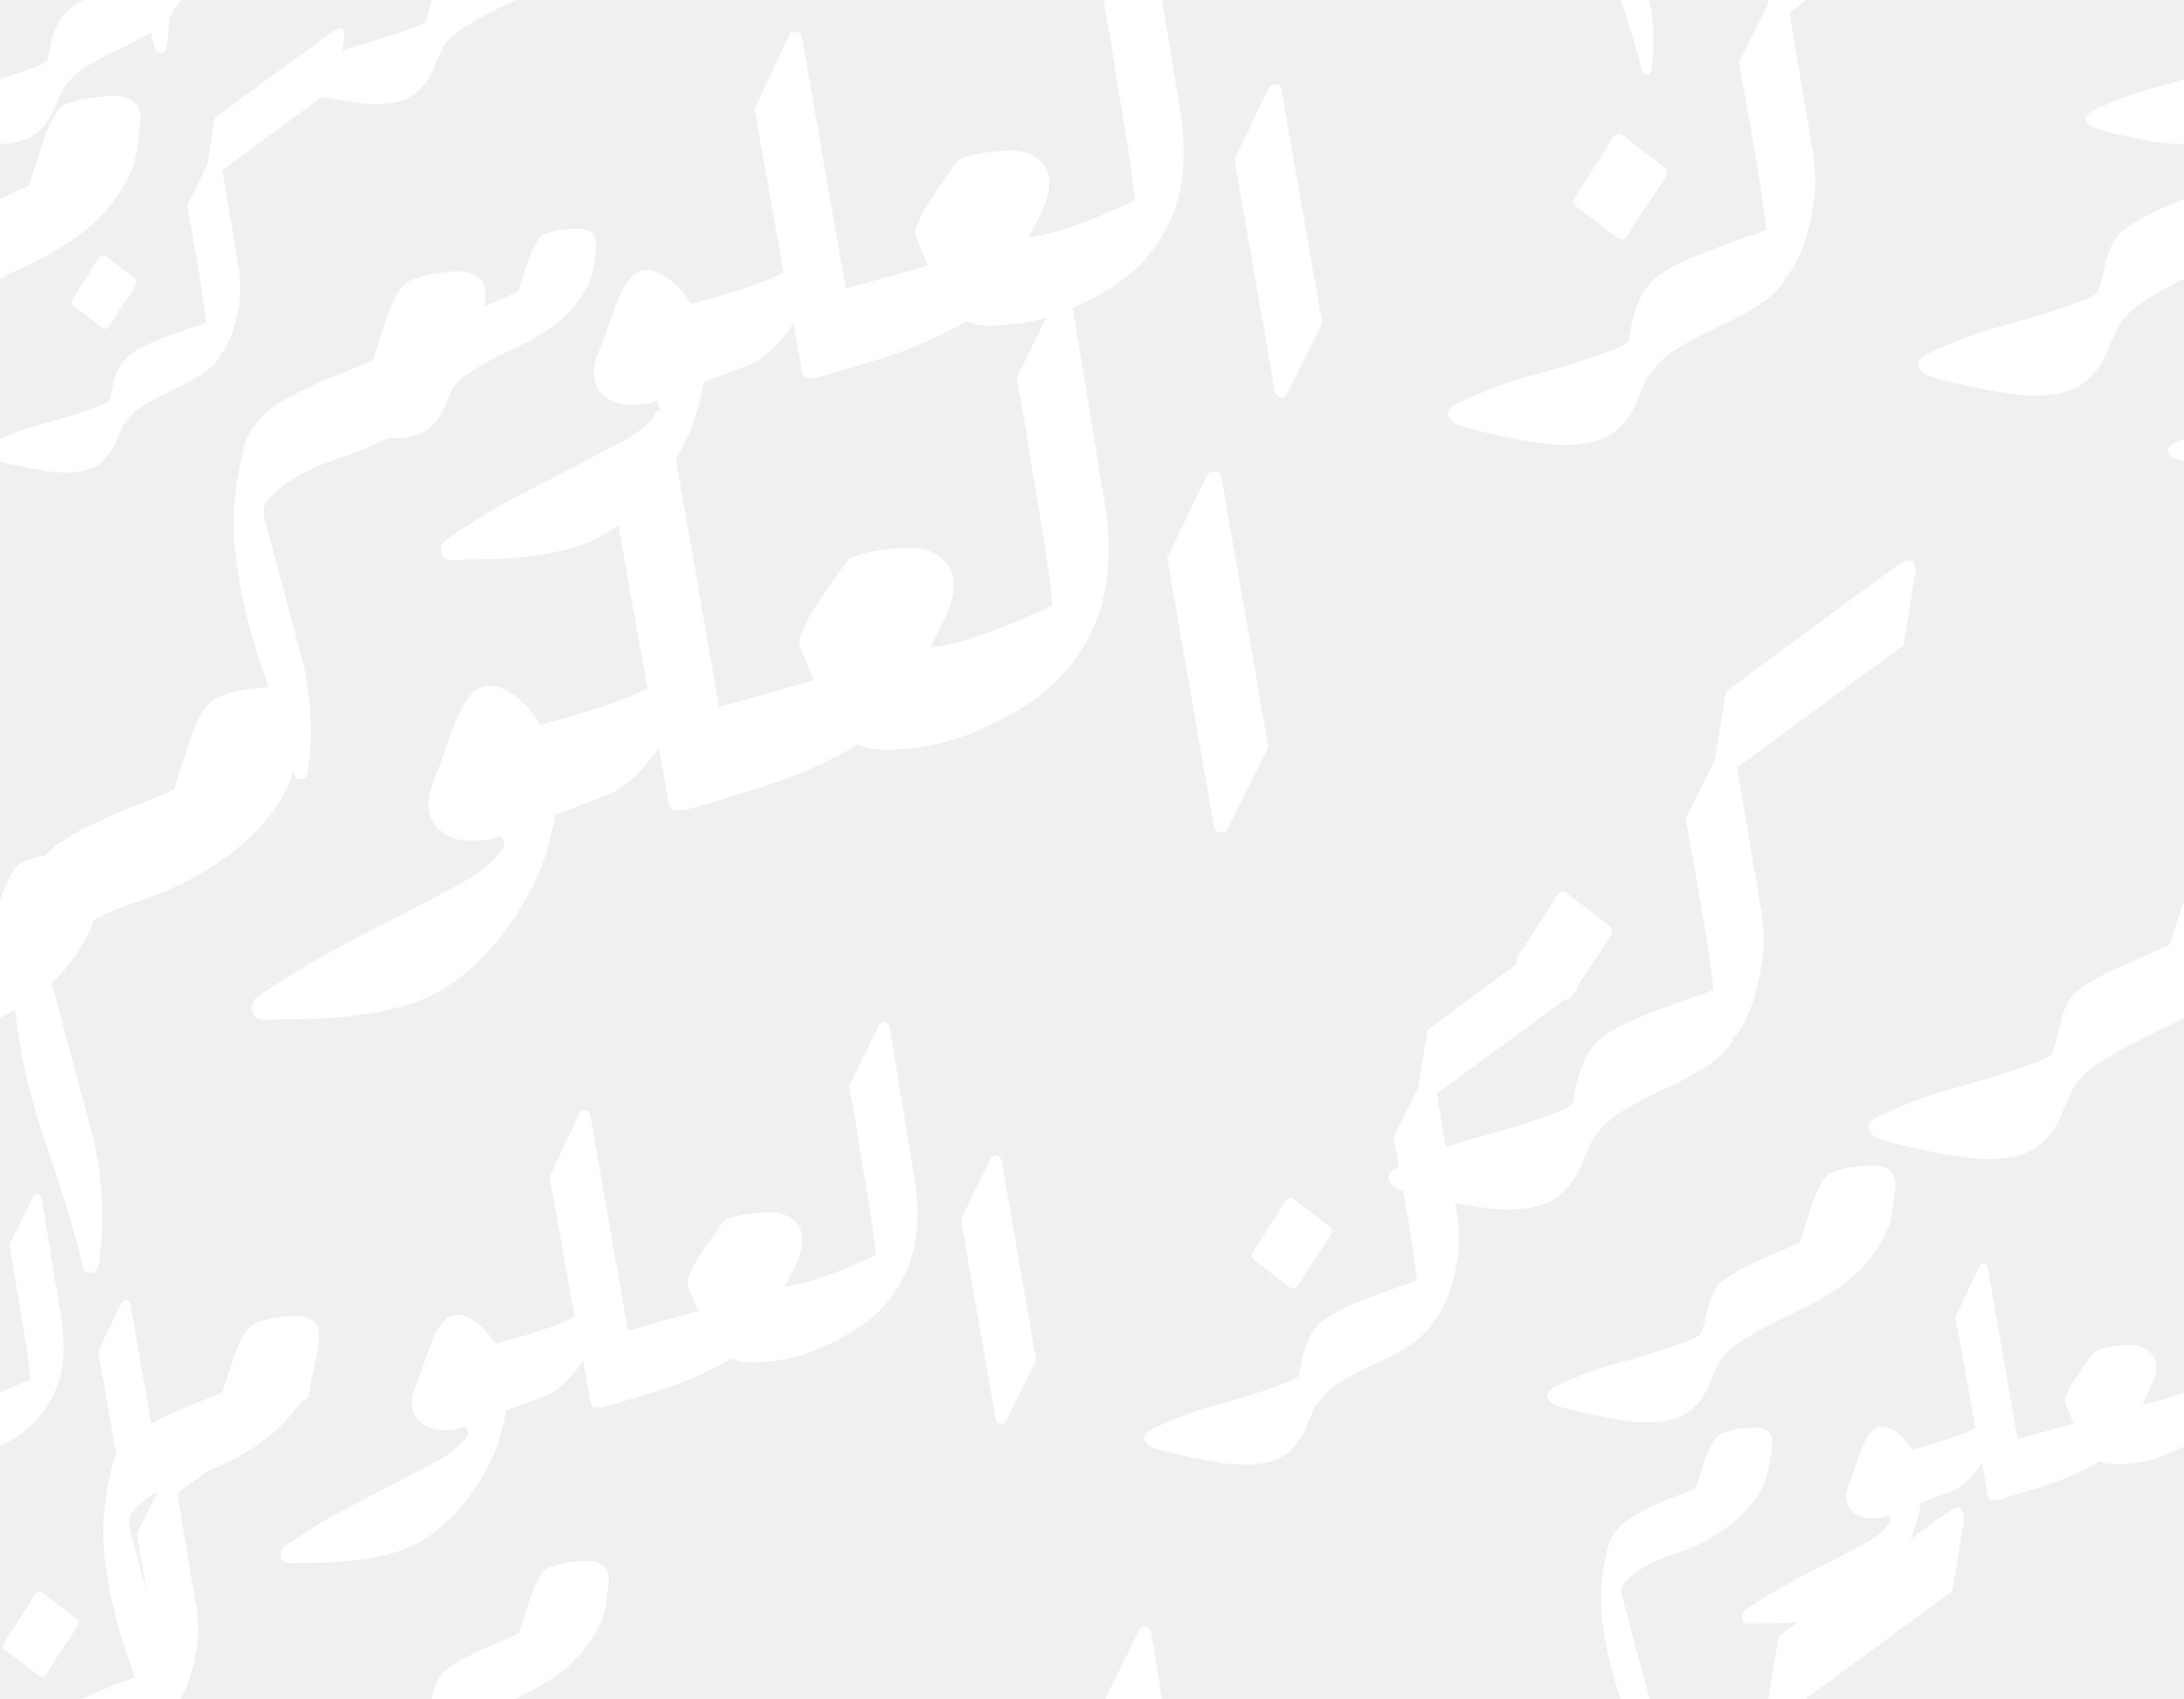
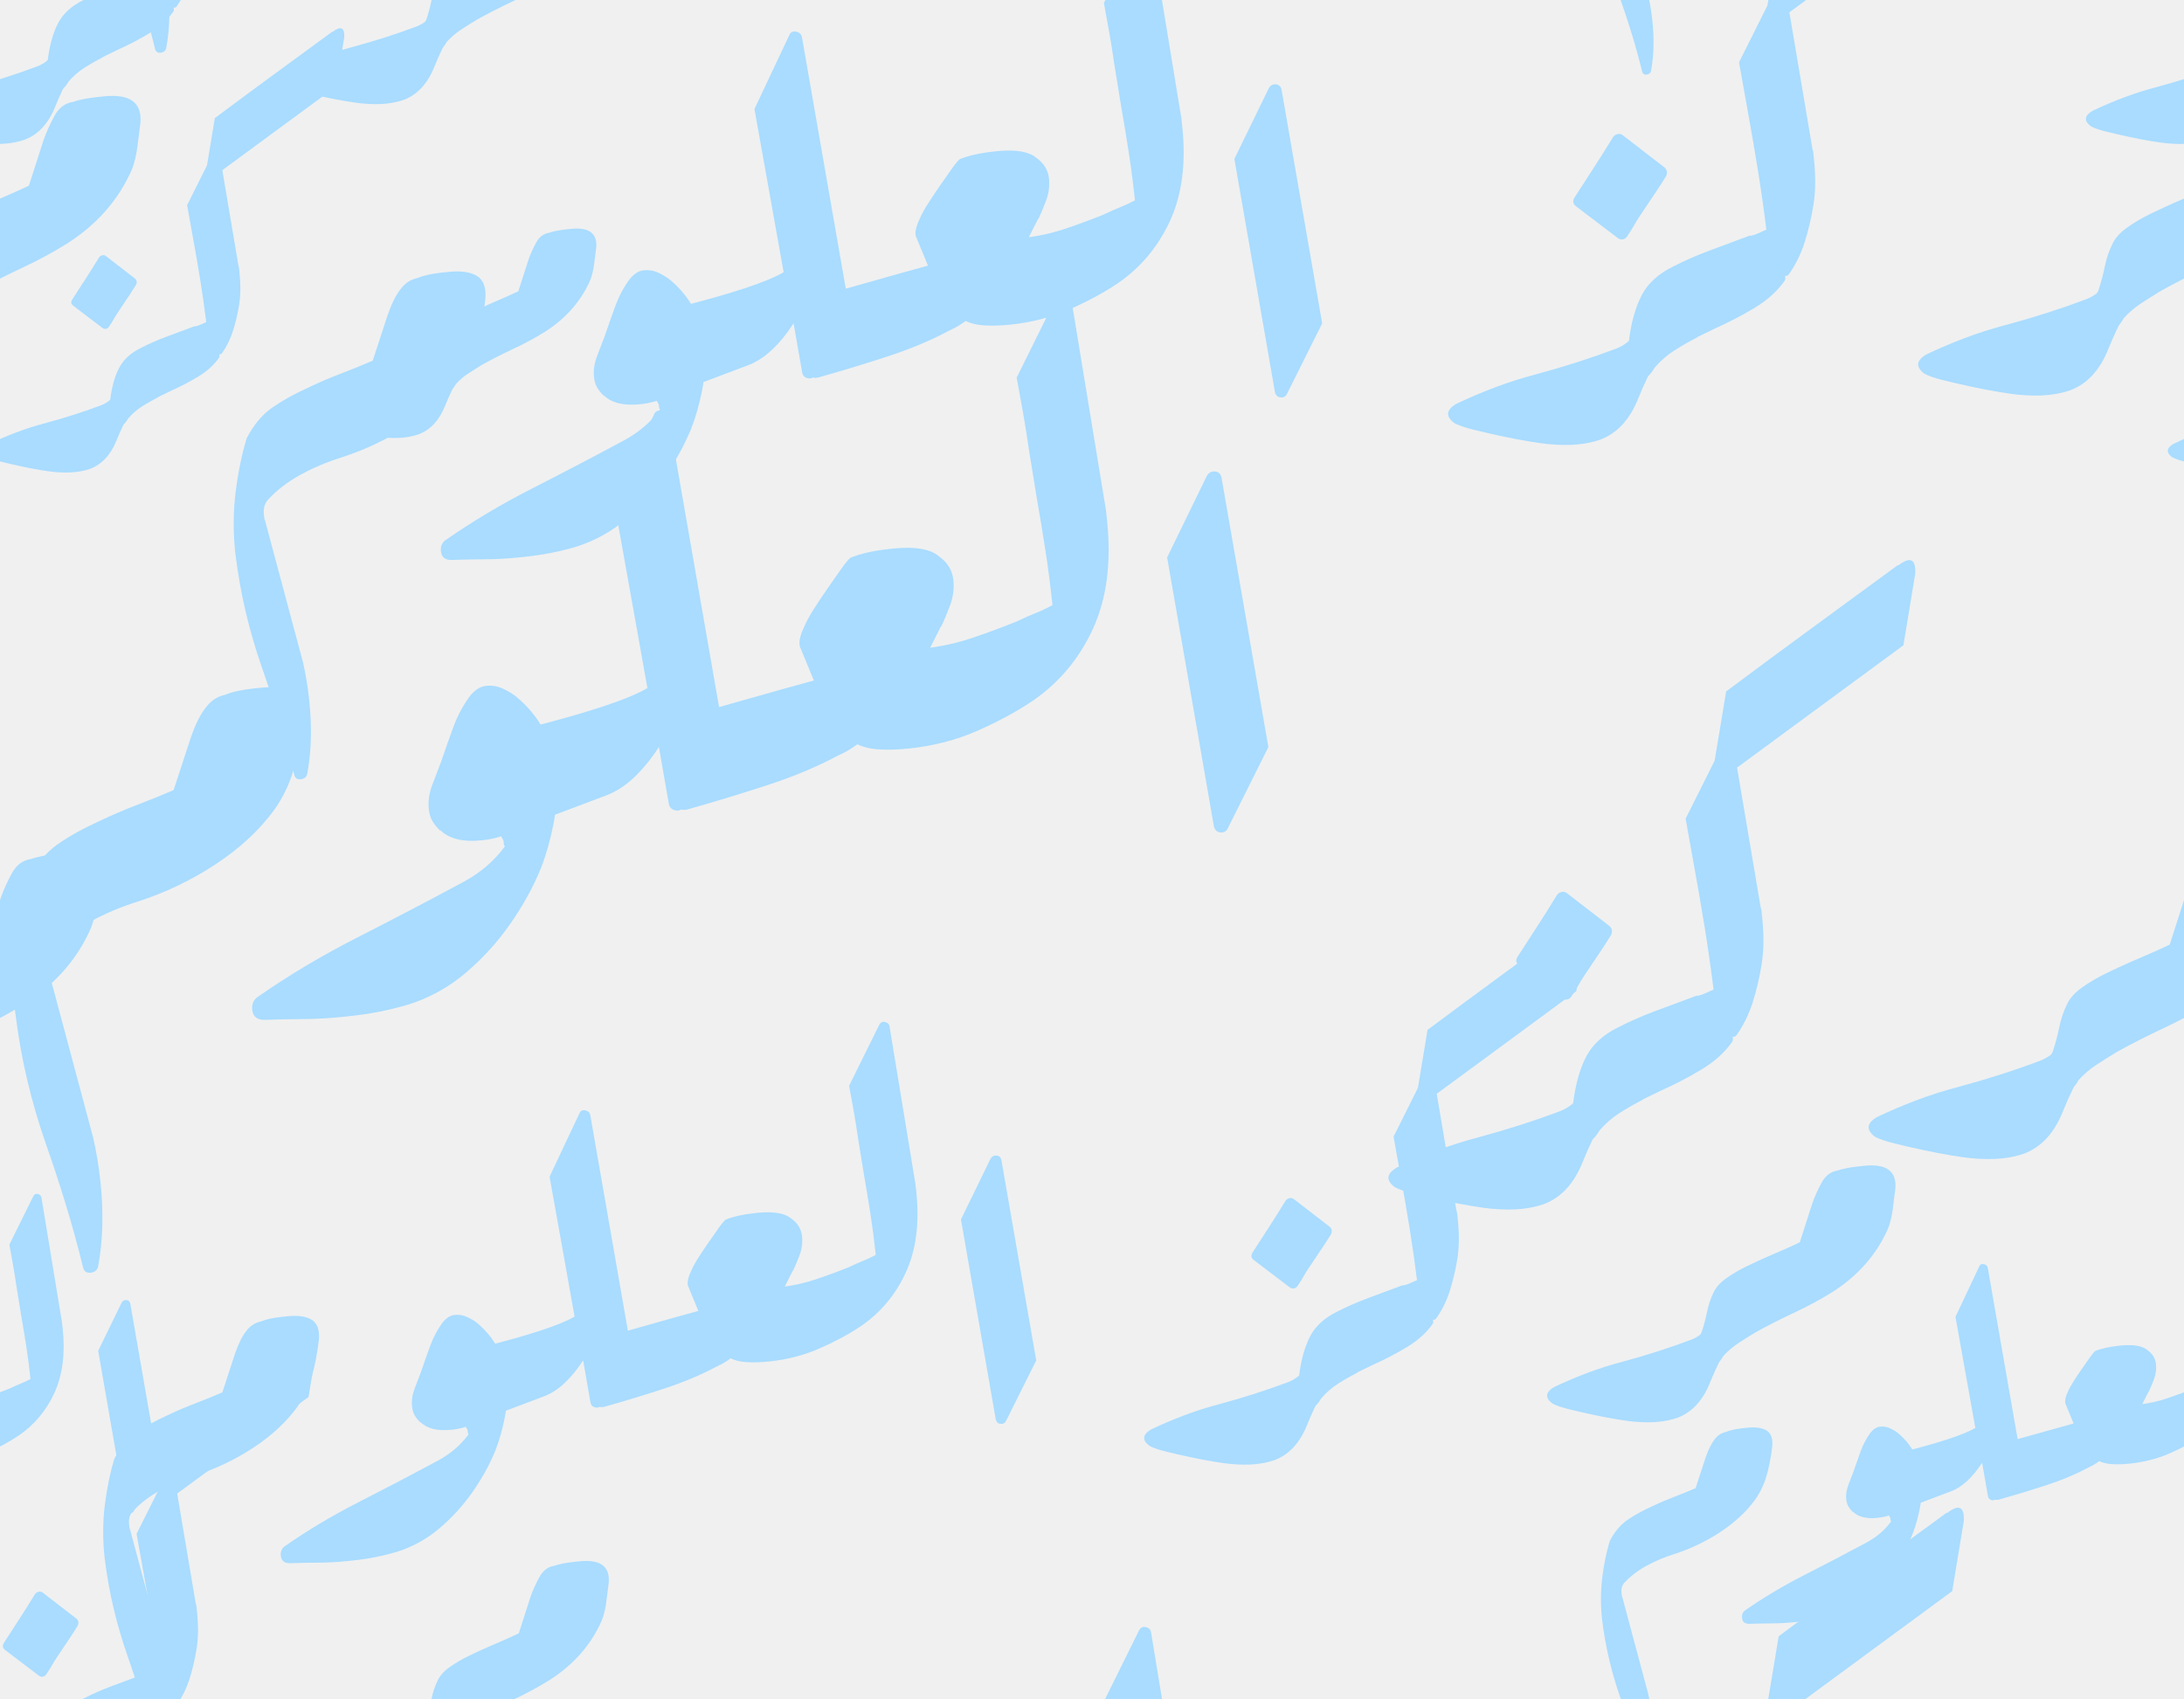
<svg xmlns="http://www.w3.org/2000/svg" xmlns:xlink="http://www.w3.org/1999/xlink" viewBox="0 0 1800 1400" aria-hidden="true">
  <defs>
    <path id="p" d="M475 -458Q480 -487 464 -499Q448 -511 415 -511Q411 -511 409.5 -511Q408 -511 404 -511Q377 -511 360 -506Q342 -504 329 -490Q322 -483 315 -472Q308 -461 301 -446L267 -370Q238 -361 208 -353Q178 -345 150 -335Q111 -322 83 -306.5Q55 -291 33 -258Q16 -218 4 -167Q-8 -116 -8 -60Q-7 -4 -0.5 46Q6 96 17 143Q28 189 37.5 237.5Q47 286 54 337Q55 347 64.5 347Q74 347 77 339Q86 308 90 276.5Q94 245 94 211Q94 194 93 176.5Q92 159 90 143L50 -110Q49 -113 49 -116Q49 -118 49 -119.5Q49 -121 49 -122Q49 -137 58 -146Q84 -169 119.5 -184Q155 -199 195 -207Q261 -221 319.5 -251.5Q378 -282 416 -324Q439 -350 452.5 -383.5Q466 -417 475 -458ZM664 -266V-267Q682 -245 726 -245Q742 -245 755 -248Q757 -244 758 -241Q758 -240 758 -238.5Q758 -237 758 -235Q758 -234 758.5 -233.5Q759 -233 759 -233V-232Q732 -202 691 -185Q608 -151 522 -118Q436 -85 360 -43Q351 -37 351 -25Q351 -10 367 -8Q396 -6 426 -3Q456 0 486 0Q490 0 491 0Q492 0 496 0Q521 0 543 -2Q565 -4 587 -8Q637 -18 679 -46.5Q721 -75 754.5 -113.5Q788 -152 810 -193Q825 -222 836 -257.5Q847 -293 848 -333V-339Q848 -408 800 -457Q793 -464 781.5 -471Q770 -478 756 -478Q743 -478 730 -465Q712 -445 700 -420.5Q688 -396 676 -370Q669 -356 659.5 -337.5Q650 -319 650 -301Q650 -289 654 -281Q658 -273 664 -266ZM979 -739 1000 -449Q954 -428 807 -407Q799 -405 797 -398L776 -273Q775 -266 779 -261.5Q783 -257 790 -259L920 -293Q964 -304 1008 -358L1014 -270Q1015 -262 1023 -259.5Q1031 -257 1036 -264L1108 -370L1075 -856Q1074 -864 1065.5 -866.5Q1057 -869 1053 -861ZM1276 -316Q1282 -318 1289.5 -321Q1297 -324 1304 -328Q1334 -344 1360.5 -367.5Q1387 -391 1405 -420Q1417 -439 1429.5 -458Q1442 -477 1454 -496V-495Q1462 -508 1471 -526Q1480 -544 1480 -564Q1480 -586 1462 -602Q1445 -620 1398 -621H1389Q1353 -621 1328 -614Q1322 -610 1310 -596Q1303 -588 1290 -573Q1277 -558 1265 -543Q1253 -528 1247 -517Q1237 -501 1237 -490Q1237 -487 1238 -485Q1242 -472 1245.5 -459.5Q1249 -447 1253 -434Q1204 -426 1155.5 -417.5Q1107 -409 1058 -401Q1050 -399 1048 -391L1027 -273Q1025 -257 1041 -259Q1100 -269 1163.5 -282.5Q1227 -296 1276 -316ZM1722 -645 1703 -971Q1703 -979 1695 -982Q1687 -985 1682 -977L1608 -860Q1610 -835 1612 -806.5Q1614 -778 1615 -750L1619 -679Q1622 -635 1624 -594Q1626 -553 1626 -510Q1611 -504 1600 -501Q1589 -498 1569 -491Q1538 -482 1500.5 -473.5Q1463 -465 1425 -465Q1396 -465 1373 -472Q1350 -479 1343 -501Q1339 -510 1332 -510Q1325 -510 1321 -502Q1310 -473 1300.5 -441.5Q1291 -410 1282 -376Q1282 -347 1305 -333Q1319 -323 1340 -319.5Q1361 -316 1386 -316Q1442 -316 1491 -331.5Q1540 -347 1580 -368Q1645 -403 1683.5 -468Q1722 -533 1722 -630Q1722 -634 1722 -637.5Q1722 -641 1722 -645ZM1807 -564 1835 -150Q1836 -141 1844 -139.5Q1852 -138 1856 -145L1930 -261L1902 -676Q1901 -685 1893 -686.5Q1885 -688 1880 -681ZM2555 -471 2489 -534Q2485 -538 2479.5 -537Q2474 -536 2471 -532Q2452 -507 2432.5 -483Q2413 -459 2393 -434Q2387 -426 2394 -419L2461 -356Q2465 -352 2470 -352.5Q2475 -353 2478 -357Q2488 -369 2492.5 -375.5Q2497 -382 2502 -388Q2507 -394 2517 -406Q2527 -418 2537 -430Q2547 -442 2557 -455Q2562 -464 2555 -471ZM2527 -160Q2533 -193 2504 -198Q2486 -202 2475 -186Q2460 -169 2438 -163Q2369 -145 2294 -133Q2255 -127 2219 -117.5Q2183 -108 2149 -96Q2121 -83 2142 -63Q2152 -56 2174 -48Q2196 -40 2222 -31.5Q2248 -23 2270 -17Q2292 -11 2302 -9Q2332 -3 2355 -3Q2365 -3 2374.5 -4Q2384 -5 2393 -7Q2440 -19 2468 -73Q2477 -90 2487.5 -107Q2498 -124 2511 -136Q2524 -143 2527 -160ZM2693 -335V-336Q2654 -326 2619 -317Q2584 -308 2553 -296Q2512 -281 2492.5 -251.5Q2473 -222 2462 -175Q2447 -154 2447 -139Q2447 -126 2454.5 -115Q2462 -104 2475 -104Q2488 -104 2502 -123Q2519 -139 2539 -149Q2559 -159 2582 -168H2581L2614 -180Q2651 -192 2686.5 -208.5Q2722 -225 2744 -250Q2747 -253 2746 -259Q2750 -258 2753 -261Q2773 -284 2786 -313Q2800 -345 2809 -379Q2818 -413 2818 -459Q2818 -462 2818 -463.5Q2818 -465 2818 -469Q2818 -472 2817.5 -474Q2817 -476 2817 -478L2802 -718L3108 -897L3141 -1017Q3147 -1055 3113 -1034V-1035Q3034 -989 2955 -943Q2876 -897 2797 -850L2765 -734L2705 -640L2711 -557Q2715 -505 2718 -451Q2721 -397 2722 -343Q2715 -341 2708 -338.5Q2701 -336 2693 -335ZM3356 -160Q3362 -193 3333 -198Q3315 -202 3304 -186Q3289 -169 3267 -163Q3198 -145 3123 -133Q3084 -127 3048 -117.5Q3012 -108 2978 -96Q2950 -83 2971 -63Q2981 -56 3003 -48Q3025 -40 3051 -31.5Q3077 -23 3099 -17Q3121 -11 3131 -9Q3161 -3 3184 -3Q3194 -3 3203.5 -4Q3213 -5 3222 -7Q3269 -19 3297 -73Q3306 -90 3316.5 -107Q3327 -124 3340 -136Q3353 -143 3356 -160ZM3302 -104Q3316 -104 3329 -123Q3345 -137 3361.5 -145.5Q3378 -154 3399 -164Q3439 -181 3482.5 -196Q3526 -211 3565 -230Q3649 -272 3692 -348Q3700 -364 3705 -384.5Q3710 -405 3715 -427Q3725 -480 3656 -480Q3652 -480 3650.5 -480Q3649 -480 3645 -480Q3618 -480 3601 -476Q3580 -475 3566 -454.5Q3552 -434 3543 -415L3509 -338Q3489 -331 3473 -326Q3457 -321 3438 -315Q3419 -309 3395.5 -300.5Q3372 -292 3351.5 -280.5Q3331 -269 3322 -253Q3312 -237 3305.5 -216.5Q3299 -196 3290 -176Q3284 -168 3279 -159.5Q3274 -151 3274 -139Q3274 -127 3282 -115.5Q3290 -104 3302 -104Z" />
    <path id="m" d="M417 -471 351 -534Q347 -538 341.5 -537Q336 -536 333 -532Q314 -507 294.5 -483Q275 -459 255 -434Q249 -426 256 -419L323 -356Q327 -352 332 -352.5Q337 -353 340 -357Q350 -369 354.5 -375.5Q359 -382 364 -388Q369 -394 379 -406Q389 -418 399 -430Q409 -442 419 -455Q424 -464 417 -471ZM389 -160Q395 -193 366 -198Q348 -202 337 -186Q322 -169 300 -163Q231 -145 156 -133Q117 -127 81 -117.5Q45 -108 11 -96Q-17 -83 4 -63Q14 -56 36 -48Q58 -40 84 -31.5Q110 -23 132 -17Q154 -11 164 -9Q194 -3 217 -3Q227 -3 236.5 -4Q246 -5 255 -7Q302 -19 330 -73Q339 -90 349.5 -107Q360 -124 373 -136Q386 -143 389 -160ZM555 -335V-336Q516 -326 481 -317Q446 -308 415 -296Q374 -281 354.5 -251.5Q335 -222 324 -175Q309 -154 309 -139Q309 -126 316.5 -115Q324 -104 337 -104Q350 -104 364 -123Q381 -139 401 -149Q421 -159 444 -168H443L476 -180Q513 -192 548.5 -208.5Q584 -225 606 -250Q609 -253 608 -259Q612 -258 615 -261Q635 -284 648 -313Q662 -345 671 -379Q680 -413 680 -459Q680 -462 680 -463.5Q680 -465 680 -469Q680 -472 679.5 -474Q679 -476 679 -478L664 -718L970 -897L1003 -1017Q1009 -1055 975 -1034V-1035Q896 -989 817 -943Q738 -897 659 -850L627 -734L567 -640L573 -557Q577 -505 580 -451Q583 -397 584 -343Q577 -341 570 -338.5Q563 -336 555 -335ZM1218 -160Q1224 -193 1195 -198Q1177 -202 1166 -186Q1151 -169 1129 -163Q1060 -145 985 -133Q946 -127 910 -117.5Q874 -108 840 -96Q812 -83 833 -63Q843 -56 865 -48Q887 -40 913 -31.5Q939 -23 961 -17Q983 -11 993 -9Q1023 -3 1046 -3Q1056 -3 1065.5 -4Q1075 -5 1084 -7Q1131 -19 1159 -73Q1168 -90 1178.5 -107Q1189 -124 1202 -136Q1215 -143 1218 -160ZM1164 -104Q1178 -104 1191 -123Q1207 -137 1223.5 -145.5Q1240 -154 1261 -164Q1301 -181 1344.5 -196Q1388 -211 1427 -230Q1511 -272 1554 -348Q1562 -364 1567 -384.5Q1572 -405 1577 -427Q1587 -480 1518 -480Q1514 -480 1512.5 -480Q1511 -480 1507 -480Q1480 -480 1463 -476Q1442 -475 1428 -454.5Q1414 -434 1405 -415L1371 -338Q1351 -331 1335 -326Q1319 -321 1300 -315Q1281 -309 1257.5 -300.5Q1234 -292 1213.5 -280.5Q1193 -269 1184 -253Q1174 -237 1167.5 -216.5Q1161 -196 1152 -176Q1146 -168 1141 -159.5Q1136 -151 1136 -139Q1136 -127 1144 -115.5Q1152 -104 1164 -104Z" />
    <path id="u" d="M475 -458Q480 -487 464 -499Q448 -511 415 -511Q411 -511 409.5 -511Q408 -511 404 -511Q377 -511 360 -506Q342 -504 329 -490Q322 -483 315 -472Q308 -461 301 -446L267 -370Q238 -361 208 -353Q178 -345 150 -335Q111 -322 83 -306.5Q55 -291 33 -258Q16 -218 4 -167Q-8 -116 -8 -60Q-7 -4 -0.5 46Q6 96 17 143Q28 189 37.5 237.5Q47 286 54 337Q55 347 64.5 347Q74 347 77 339Q86 308 90 276.5Q94 245 94 211Q94 194 93 176.5Q92 159 90 143L50 -110Q49 -113 49 -116Q49 -118 49 -119.5Q49 -121 49 -122Q49 -137 58 -146Q84 -169 119.5 -184Q155 -199 195 -207Q261 -221 319.5 -251.5Q378 -282 416 -324Q439 -350 452.5 -383.5Q466 -417 475 -458ZM664 -266V-267Q682 -245 726 -245Q742 -245 755 -248Q757 -244 758 -241Q758 -240 758 -238.5Q758 -237 758 -235Q758 -234 758.5 -233.5Q759 -233 759 -233V-232Q732 -202 691 -185Q608 -151 522 -118Q436 -85 360 -43Q351 -37 351 -25Q351 -10 367 -8Q396 -6 426 -3Q456 0 486 0Q490 0 491 0Q492 0 496 0Q521 0 543 -2Q565 -4 587 -8Q637 -18 679 -46.5Q721 -75 754.5 -113.5Q788 -152 810 -193Q825 -222 836 -257.5Q847 -293 848 -333V-339Q848 -408 800 -457Q793 -464 781.5 -471Q770 -478 756 -478Q743 -478 730 -465Q712 -445 700 -420.5Q688 -396 676 -370Q669 -356 659.5 -337.5Q650 -319 650 -301Q650 -289 654 -281Q658 -273 664 -266ZM979 -739 1000 -449Q954 -428 807 -407Q799 -405 797 -398L776 -273Q775 -266 779 -261.5Q783 -257 790 -259L920 -293Q964 -304 1008 -358L1014 -270Q1015 -262 1023 -259.5Q1031 -257 1036 -264L1108 -370L1075 -856Q1074 -864 1065.5 -866.5Q1057 -869 1053 -861ZM1276 -316Q1282 -318 1289.5 -321Q1297 -324 1304 -328Q1334 -344 1360.5 -367.5Q1387 -391 1405 -420Q1417 -439 1429.5 -458Q1442 -477 1454 -496V-495Q1462 -508 1471 -526Q1480 -544 1480 -564Q1480 -586 1462 -602Q1445 -620 1398 -621H1389Q1353 -621 1328 -614Q1322 -610 1310 -596Q1303 -588 1290 -573Q1277 -558 1265 -543Q1253 -528 1247 -517Q1237 -501 1237 -490Q1237 -487 1238 -485Q1242 -472 1245.5 -459.5Q1249 -447 1253 -434Q1204 -426 1155.5 -417.5Q1107 -409 1058 -401Q1050 -399 1048 -391L1027 -273Q1025 -257 1041 -259Q1100 -269 1163.5 -282.5Q1227 -296 1276 -316ZM1722 -645 1703 -971Q1703 -979 1695 -982Q1687 -985 1682 -977L1608 -860Q1610 -835 1612 -806.5Q1614 -778 1615 -750L1619 -679Q1622 -635 1624 -594Q1626 -553 1626 -510Q1611 -504 1600 -501Q1589 -498 1569 -491Q1538 -482 1500.5 -473.5Q1463 -465 1425 -465Q1396 -465 1373 -472Q1350 -479 1343 -501Q1339 -510 1332 -510Q1325 -510 1321 -502Q1310 -473 1300.5 -441.5Q1291 -410 1282 -376Q1282 -347 1305 -333Q1319 -323 1340 -319.5Q1361 -316 1386 -316Q1442 -316 1491 -331.5Q1540 -347 1580 -368Q1645 -403 1683.5 -468Q1722 -533 1722 -630Q1722 -634 1722 -637.5Q1722 -641 1722 -645ZM1807 -564 1835 -150Q1836 -141 1844 -139.5Q1852 -138 1856 -145L1930 -261L1902 -676Q1901 -685 1893 -686.5Q1885 -688 1880 -681Z" />
  </defs>
-   <g fill="#fff">
+   <g fill="#a9dcff">
    <use href="#p" xlink:href="#p" transform="translate(-750 -1170) rotate(-6) scale(0.4699) translate(-1854.1 347.2)" />
    <use href="#p" xlink:href="#p" transform="translate(-750 230) rotate(-6) scale(0.4699) translate(-1854.1 347.2)" />
    <use href="#p" xlink:href="#p" transform="translate(-750 1630) rotate(-6) scale(0.4699) translate(-1854.1 347.2)" />
    <use href="#p" xlink:href="#p" transform="translate(1050 -1170) rotate(-6) scale(0.4699) translate(-1854.1 347.2)" />
    <use href="#p" xlink:href="#p" transform="translate(1050 230) rotate(-6) scale(0.4699) translate(-1854.1 347.2)" />
    <use href="#p" xlink:href="#p" transform="translate(1050 1630) rotate(-6) scale(0.4699) translate(-1854.1 347.2)" />
    <use href="#p" xlink:href="#p" transform="translate(2850 -1170) rotate(-6) scale(0.4699) translate(-1854.1 347.2)" />
    <use href="#p" xlink:href="#p" transform="translate(2850 230) rotate(-6) scale(0.4699) translate(-1854.1 347.2)" />
    <use href="#p" xlink:href="#p" transform="translate(2850 1630) rotate(-6) scale(0.4699) translate(-1854.1 347.2)" />
    <use href="#u" xlink:href="#u" transform="translate(-1280 -760) rotate(-6) scale(0.5418) translate(-961 317.9)" />
    <use href="#u" xlink:href="#u" transform="translate(-1280 640) rotate(-6) scale(0.5418) translate(-961 317.9)" />
    <use href="#u" xlink:href="#u" transform="translate(-1280 2040) rotate(-6) scale(0.5418) translate(-961 317.9)" />
    <use href="#u" xlink:href="#u" transform="translate(520 -760) rotate(-6) scale(0.5418) translate(-961 317.9)" />
    <use href="#u" xlink:href="#u" transform="translate(520 640) rotate(-6) scale(0.5418) translate(-961 317.9)" />
    <use href="#u" xlink:href="#u" transform="translate(520 2040) rotate(-6) scale(0.5418) translate(-961 317.9)" />
    <use href="#u" xlink:href="#u" transform="translate(2320 -760) rotate(-6) scale(0.5418) translate(-961 317.9)" />
    <use href="#u" xlink:href="#u" transform="translate(2320 640) rotate(-6) scale(0.5418) translate(-961 317.9)" />
    <use href="#u" xlink:href="#u" transform="translate(2320 2040) rotate(-6) scale(0.5418) translate(-961 317.9)" />
    <use href="#m" xlink:href="#m" transform="translate(-300 -680) rotate(-6) scale(0.48) translate(-786.6 522.2)" />
    <use href="#m" xlink:href="#m" transform="translate(-300 720) rotate(-6) scale(0.48) translate(-786.6 522.2)" />
    <use href="#m" xlink:href="#m" transform="translate(-300 2120) rotate(-6) scale(0.48) translate(-786.6 522.2)" />
    <use href="#m" xlink:href="#m" transform="translate(1500 -680) rotate(-6) scale(0.48) translate(-786.6 522.2)" />
    <use href="#m" xlink:href="#m" transform="translate(1500 720) rotate(-6) scale(0.48) translate(-786.6 522.2)" />
    <use href="#m" xlink:href="#m" transform="translate(1500 2120) rotate(-6) scale(0.48) translate(-786.6 522.2)" />
    <use href="#m" xlink:href="#m" transform="translate(3300 -680) rotate(-6) scale(0.48) translate(-786.6 522.2)" />
    <use href="#m" xlink:href="#m" transform="translate(3300 720) rotate(-6) scale(0.48) translate(-786.6 522.2)" />
    <use href="#m" xlink:href="#m" transform="translate(3300 2120) rotate(-6) scale(0.48) translate(-786.6 522.2)" />
    <use href="#p" xlink:href="#p" transform="translate(-980 -310) rotate(-6) scale(0.4028) translate(-1854.1 347.2)" />
    <use href="#p" xlink:href="#p" transform="translate(-980 1090) rotate(-6) scale(0.4028) translate(-1854.1 347.2)" />
    <use href="#p" xlink:href="#p" transform="translate(-980 2490) rotate(-6) scale(0.4028) translate(-1854.1 347.2)" />
    <use href="#p" xlink:href="#p" transform="translate(820 -310) rotate(-6) scale(0.4028) translate(-1854.1 347.2)" />
    <use href="#p" xlink:href="#p" transform="translate(820 1090) rotate(-6) scale(0.4028) translate(-1854.1 347.2)" />
    <use href="#p" xlink:href="#p" transform="translate(820 2490) rotate(-6) scale(0.4028) translate(-1854.1 347.2)" />
    <use href="#p" xlink:href="#p" transform="translate(2620 -310) rotate(-6) scale(0.4028) translate(-1854.1 347.2)" />
    <use href="#p" xlink:href="#p" transform="translate(2620 1090) rotate(-6) scale(0.4028) translate(-1854.1 347.2)" />
    <use href="#p" xlink:href="#p" transform="translate(2620 2490) rotate(-6) scale(0.4028) translate(-1854.1 347.2)" />
    <use href="#u" xlink:href="#u" transform="translate(-180 -180) rotate(-6) scale(0.3199) translate(-961 317.9)" />
    <use href="#u" xlink:href="#u" transform="translate(-180 1220) rotate(-6) scale(0.3199) translate(-961 317.9)" />
    <use href="#u" xlink:href="#u" transform="translate(-180 2620) rotate(-6) scale(0.3199) translate(-961 317.9)" />
    <use href="#u" xlink:href="#u" transform="translate(1620 -180) rotate(-6) scale(0.3199) translate(-961 317.9)" />
    <use href="#u" xlink:href="#u" transform="translate(1620 1220) rotate(-6) scale(0.3199) translate(-961 317.9)" />
    <use href="#u" xlink:href="#u" transform="translate(1620 2620) rotate(-6) scale(0.3199) translate(-961 317.9)" />
    <use href="#u" xlink:href="#u" transform="translate(3420 -180) rotate(-6) scale(0.3199) translate(-961 317.9)" />
    <use href="#u" xlink:href="#u" transform="translate(3420 1220) rotate(-6) scale(0.3199) translate(-961 317.9)" />
    <use href="#u" xlink:href="#u" transform="translate(3420 2620) rotate(-6) scale(0.3199) translate(-961 317.9)" />
    <use href="#m" xlink:href="#m" transform="translate(-1570 -1200) rotate(-6) scale(0.3284) translate(-786.6 522.2)" />
    <use href="#m" xlink:href="#m" transform="translate(-1570 200) rotate(-6) scale(0.3284) translate(-786.6 522.2)" />
    <use href="#m" xlink:href="#m" transform="translate(-1570 1600) rotate(-6) scale(0.3284) translate(-786.6 522.2)" />
    <use href="#m" xlink:href="#m" transform="translate(230 -1200) rotate(-6) scale(0.3284) translate(-786.6 522.2)" />
    <use href="#m" xlink:href="#m" transform="translate(230 200) rotate(-6) scale(0.3284) translate(-786.6 522.2)" />
    <use href="#m" xlink:href="#m" transform="translate(230 1600) rotate(-6) scale(0.3284) translate(-786.6 522.2)" />
    <use href="#m" xlink:href="#m" transform="translate(2030 -1200) rotate(-6) scale(0.3284) translate(-786.6 522.2)" />
    <use href="#m" xlink:href="#m" transform="translate(2030 200) rotate(-6) scale(0.3284) translate(-786.6 522.2)" />
    <use href="#m" xlink:href="#m" transform="translate(2030 1600) rotate(-6) scale(0.3284) translate(-786.6 522.2)" />
    <use href="#m" xlink:href="#m" transform="translate(-1600 -100) rotate(-6) scale(0.379) translate(-786.6 522.2)" />
    <use href="#m" xlink:href="#m" transform="translate(-1600 1300) rotate(-6) scale(0.379) translate(-786.6 522.2)" />
    <use href="#m" xlink:href="#m" transform="translate(-1600 2700) rotate(-6) scale(0.379) translate(-786.6 522.2)" />
    <use href="#m" xlink:href="#m" transform="translate(200 -100) rotate(-6) scale(0.379) translate(-786.6 522.2)" />
    <use href="#m" xlink:href="#m" transform="translate(200 1300) rotate(-6) scale(0.379) translate(-786.6 522.2)" />
    <use href="#m" xlink:href="#m" transform="translate(200 2700) rotate(-6) scale(0.379) translate(-786.6 522.2)" />
    <use href="#m" xlink:href="#m" transform="translate(2000 -100) rotate(-6) scale(0.379) translate(-786.6 522.2)" />
    <use href="#m" xlink:href="#m" transform="translate(2000 1300) rotate(-6) scale(0.379) translate(-786.6 522.2)" />
    <use href="#m" xlink:href="#m" transform="translate(2000 2700) rotate(-6) scale(0.379) translate(-786.6 522.2)" />
  </g>
</svg>
